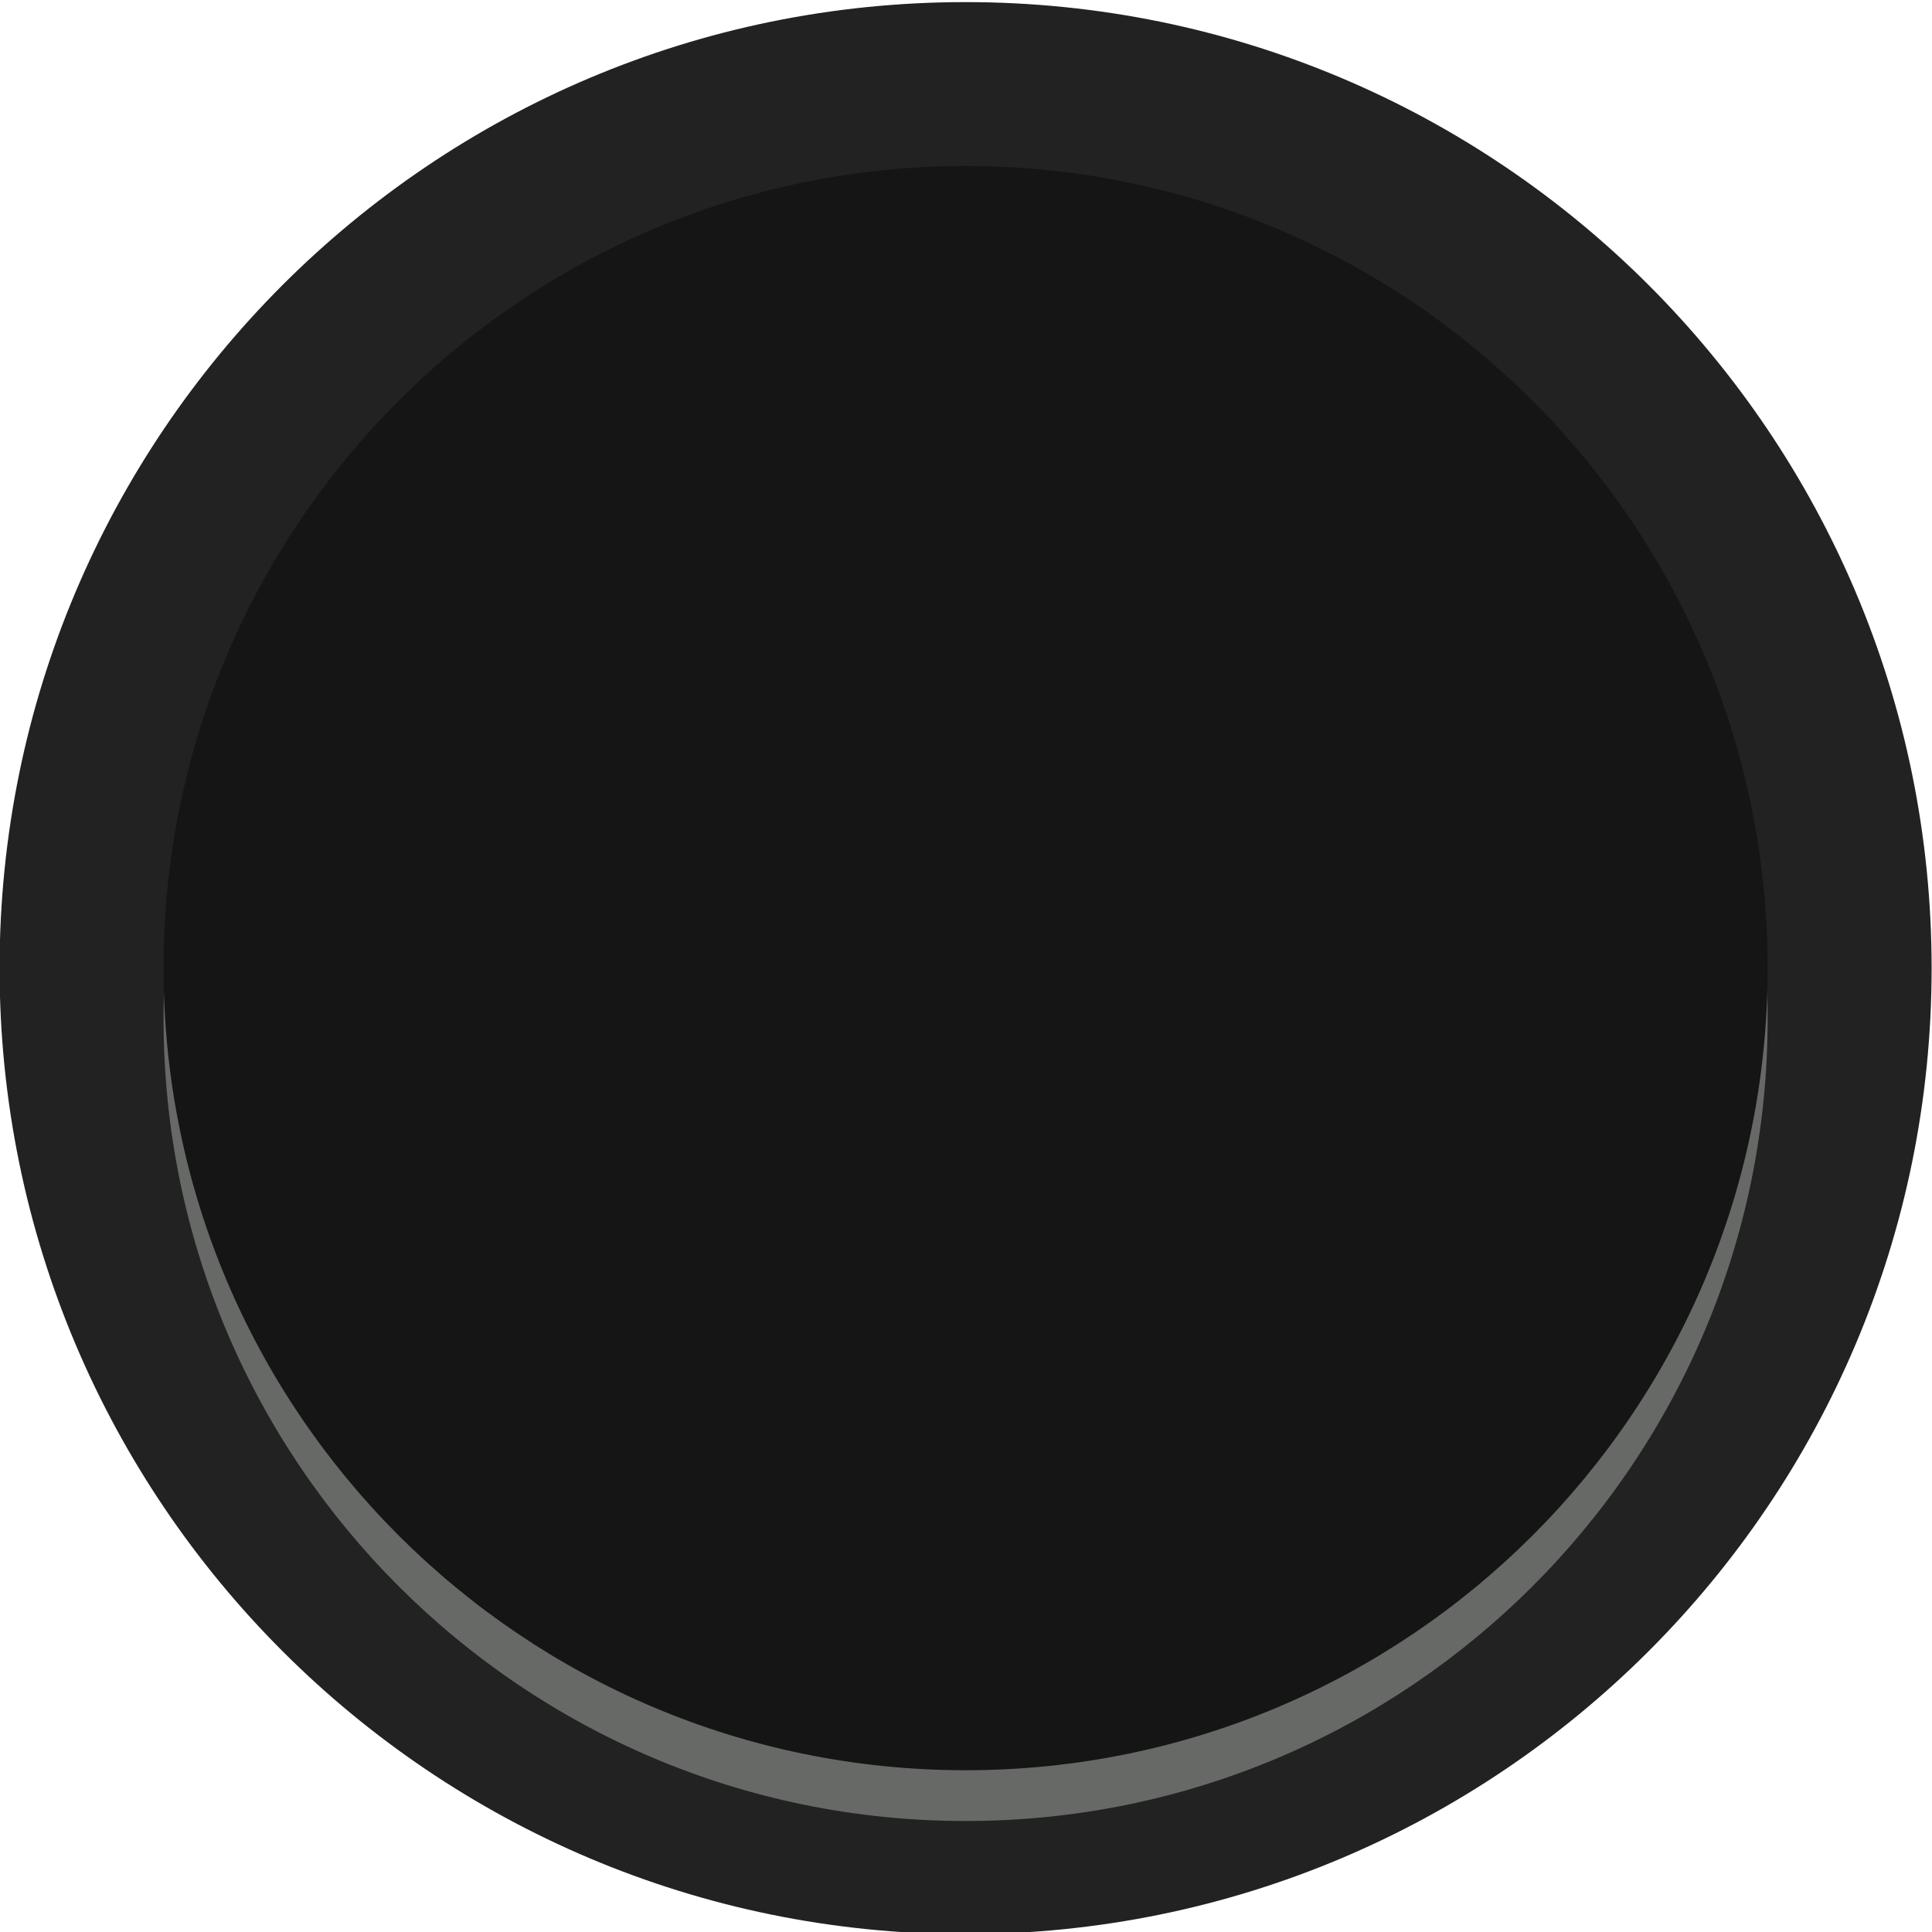
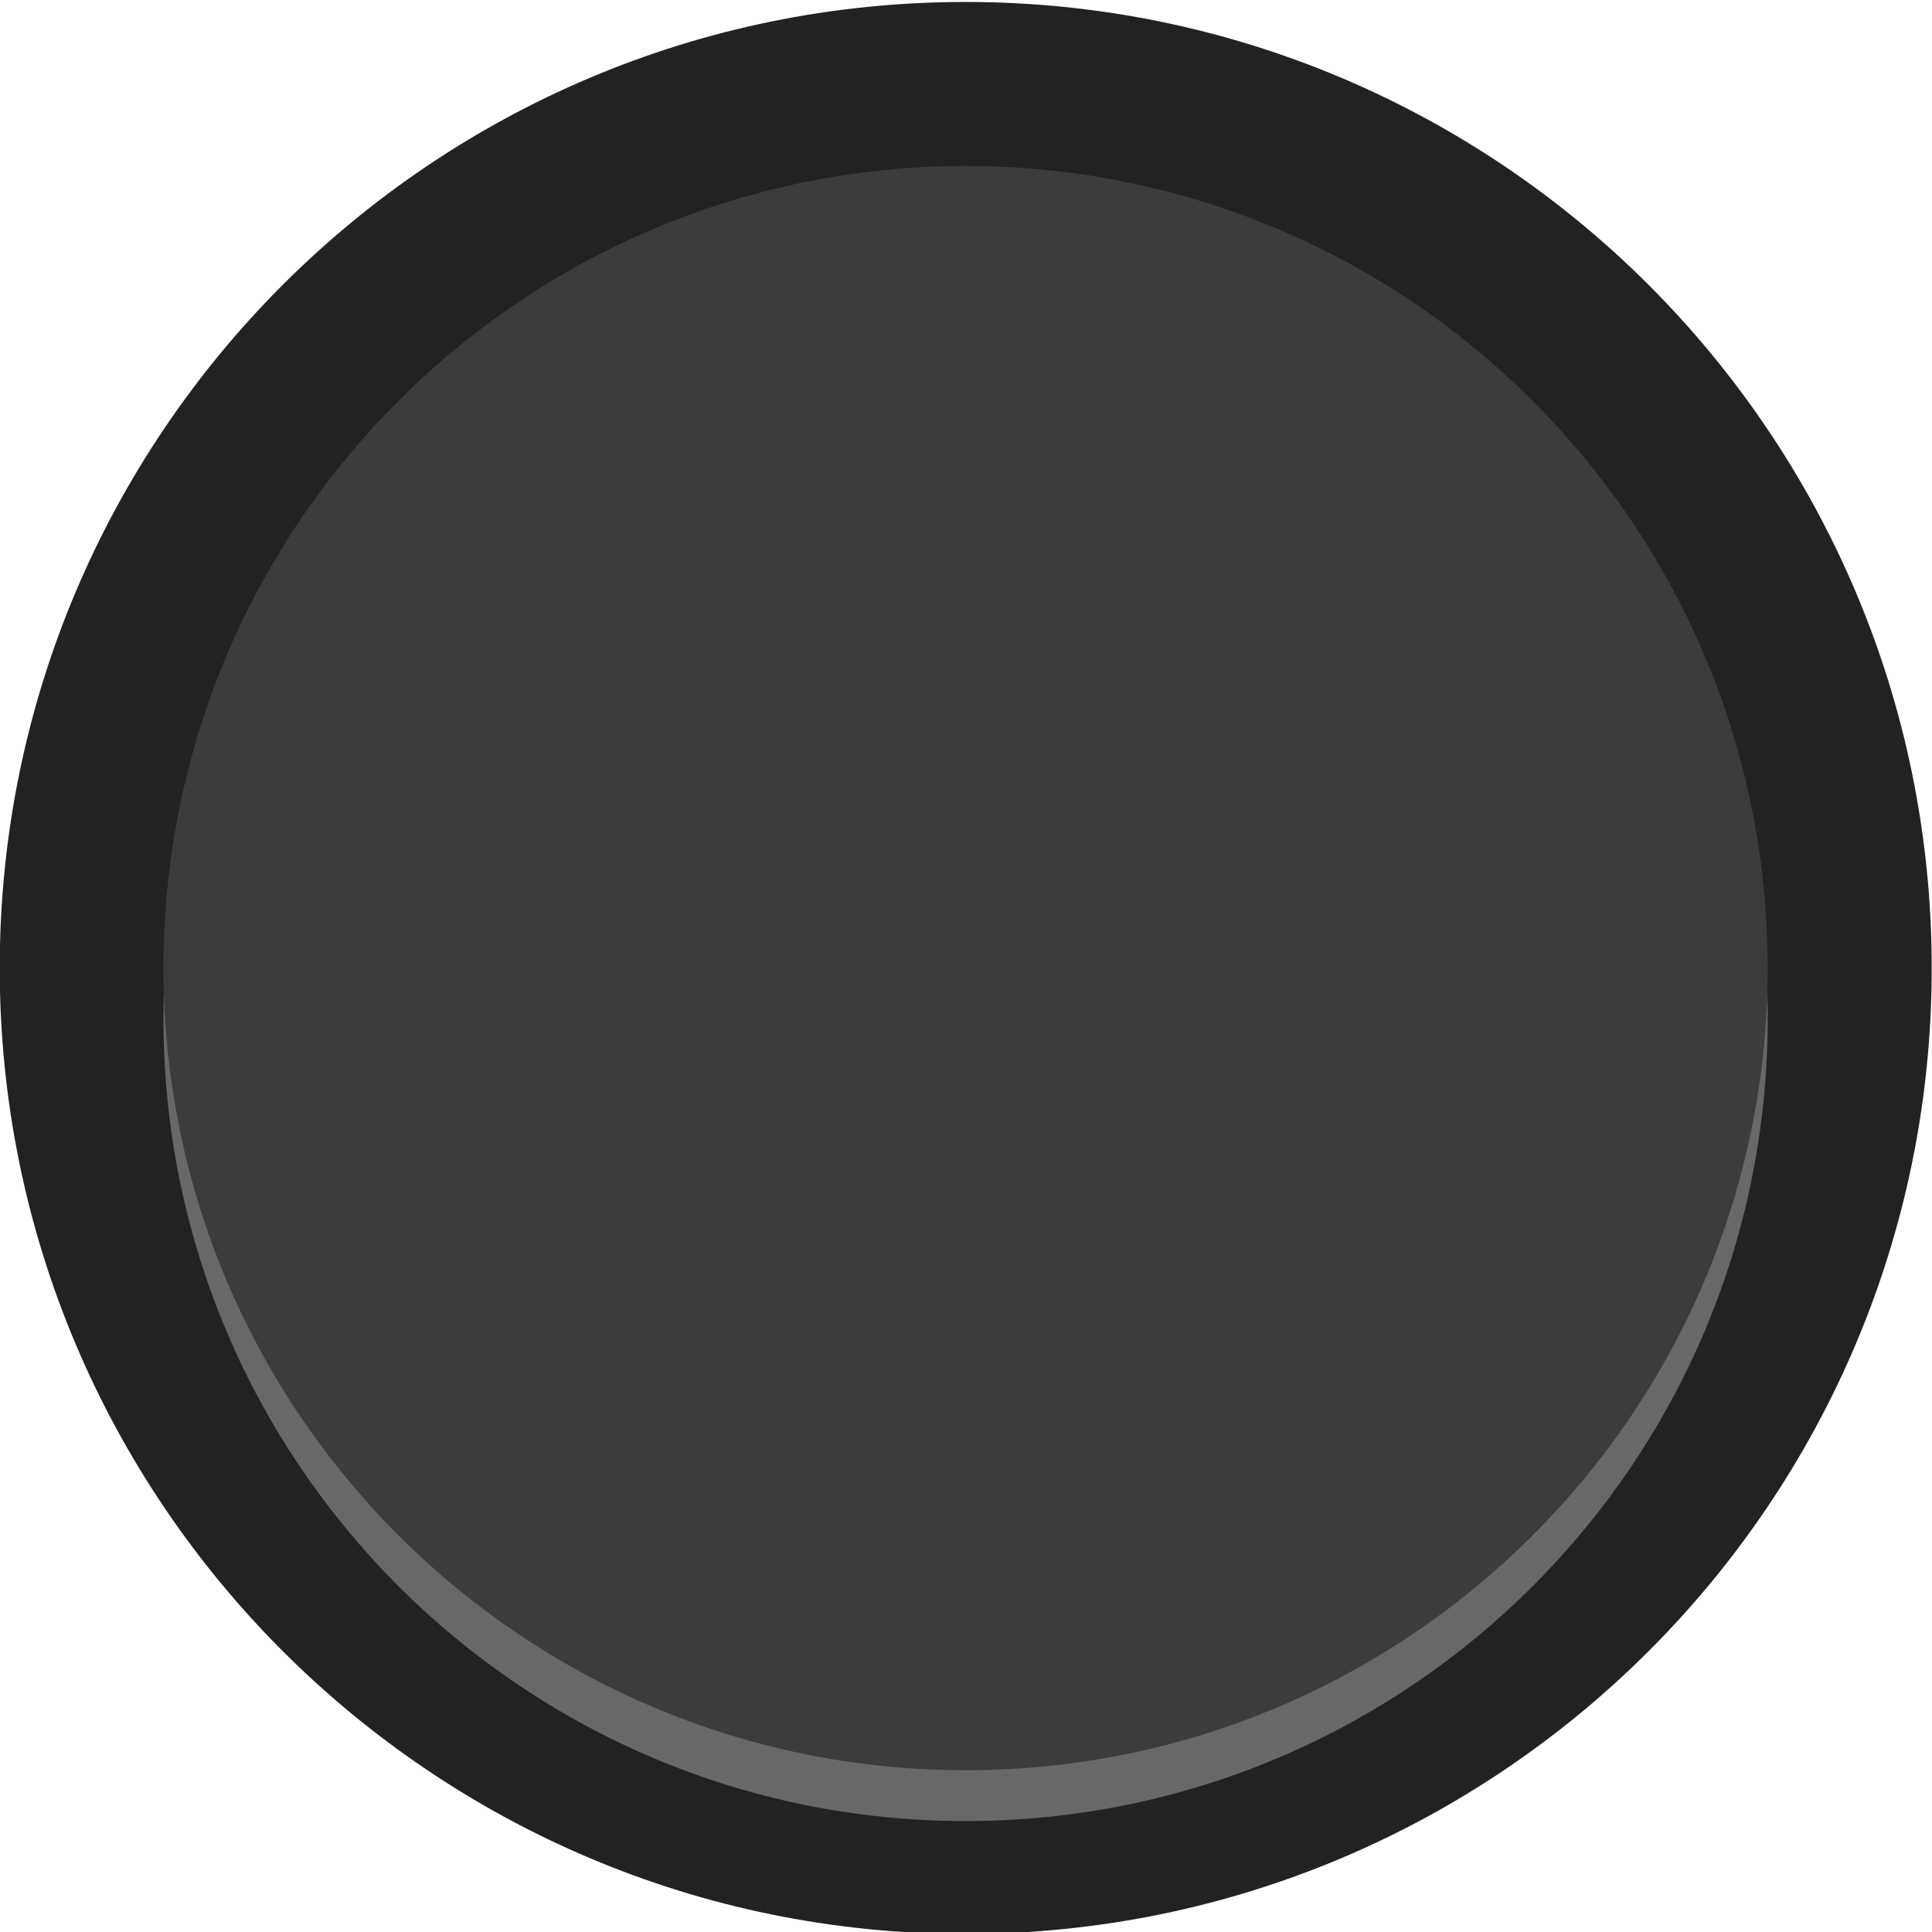
- <svg xmlns="http://www.w3.org/2000/svg" width="26" height="26" viewBox="0 0 6.879 6.879">
-   <g transform="matrix(.2727 0 0 -.2727 -74.931 327.683)" stroke-width="1.294">
-     <path d="M299.995 1188.983c0-6.965-5.649-12.612-12.614-12.612-6.964 0-12.612 5.647-12.612 12.612 0 6.968 5.648 12.614 12.612 12.614 6.965 0 12.614-5.646 12.614-12.614" fill="#212221" stroke-width="1.393" />
-     <ellipse transform="scale(1 -1)" cy="-1188.321" cx="287.382" rx="10.472" ry="10.473" fill="#676967" />
-     <ellipse cx="287.382" cy="-1188.984" transform="scale(1 -1)" rx="10.472" ry="10.473" fill="#141514" />
-   </g>
+ <svg xmlns="http://www.w3.org/2000/svg" width="26" height="26" viewBox="0 0 6.879 6.879" version="1.1" id="svg10">
+   <defs id="defs14" />
+   <path style="fill:#212221;stroke-width:0.38" id="path2" d="m 6.878,3.447 c 0,1.899 -1.54,3.439 -3.44,3.439 -1.899,0 -3.439,-1.54 -3.439,-3.439 0,-1.9 1.54,-3.44 3.439,-3.44 1.899,0 3.44,1.54 3.44,3.44" />
+   <ellipse style="fill:#676967;stroke-width:0.353" id="ellipse4" ry="2.856" rx="2.856" cx="3.438" cy="3.628" />
+   <ellipse style="fill:#3c3c3c;stroke-width:0.353;fill-opacity:1" id="ellipse6" ry="2.856" rx="2.856" cy="3.447" cx="3.438" />
</svg>
